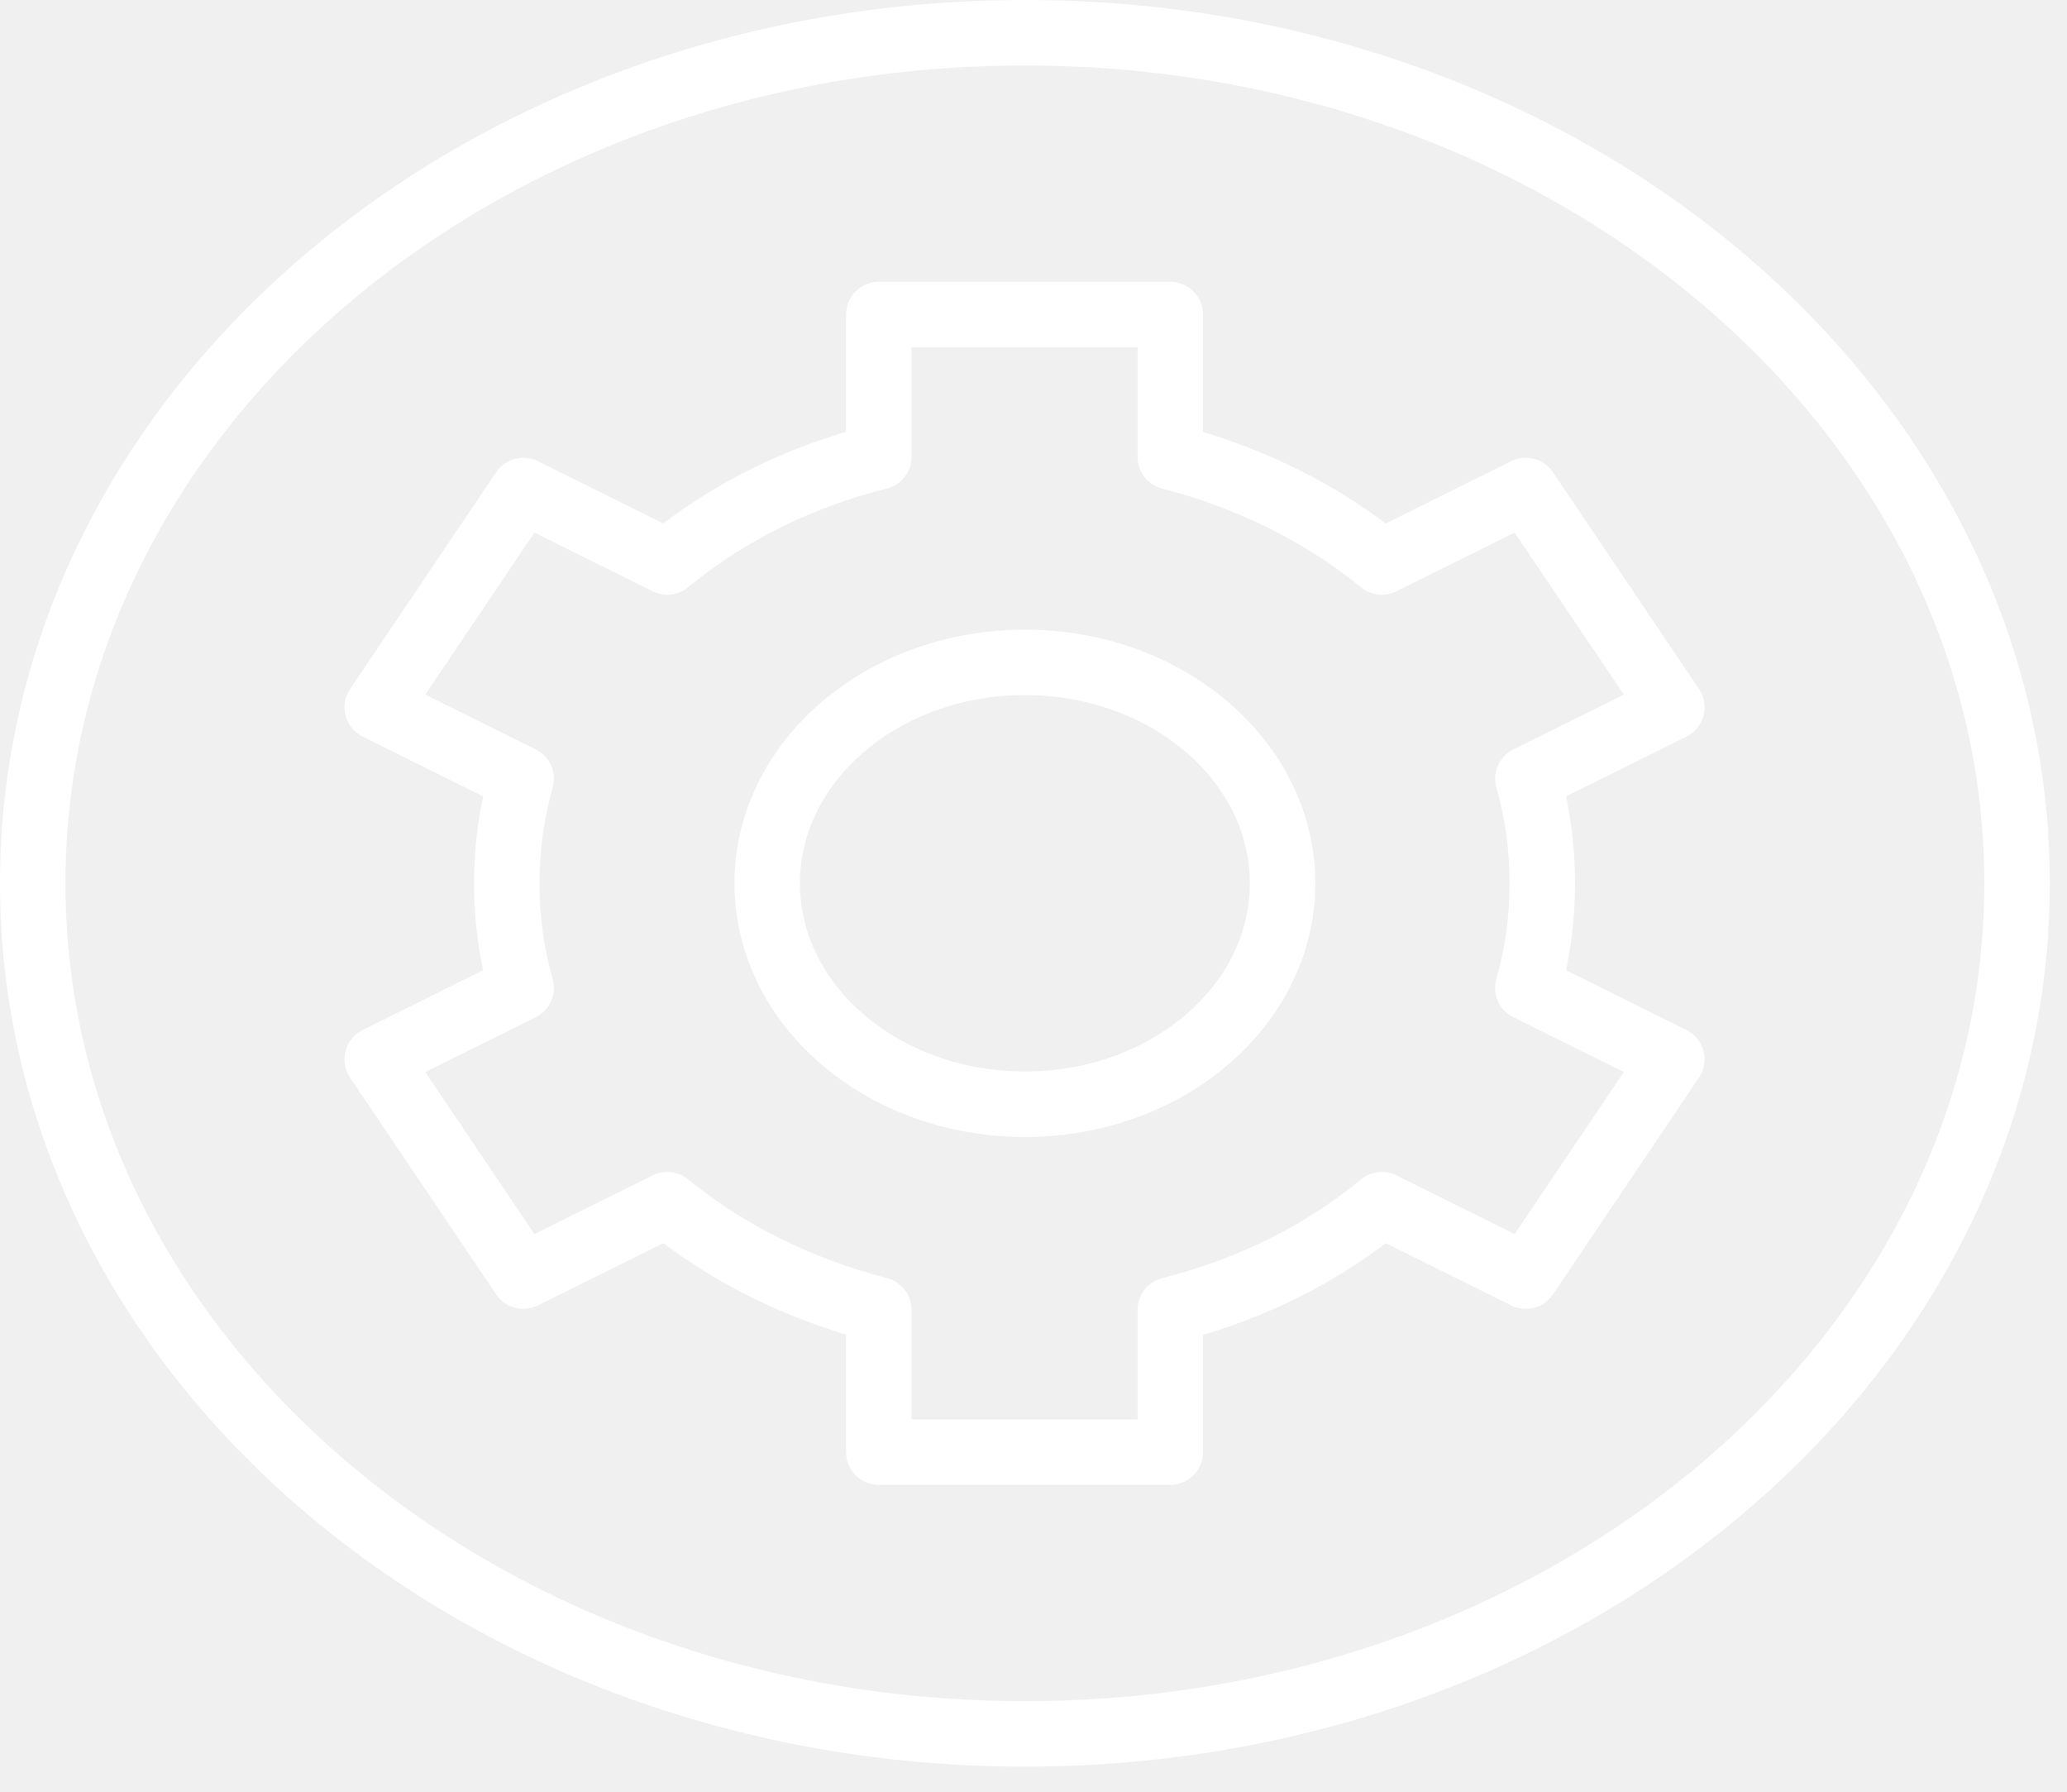
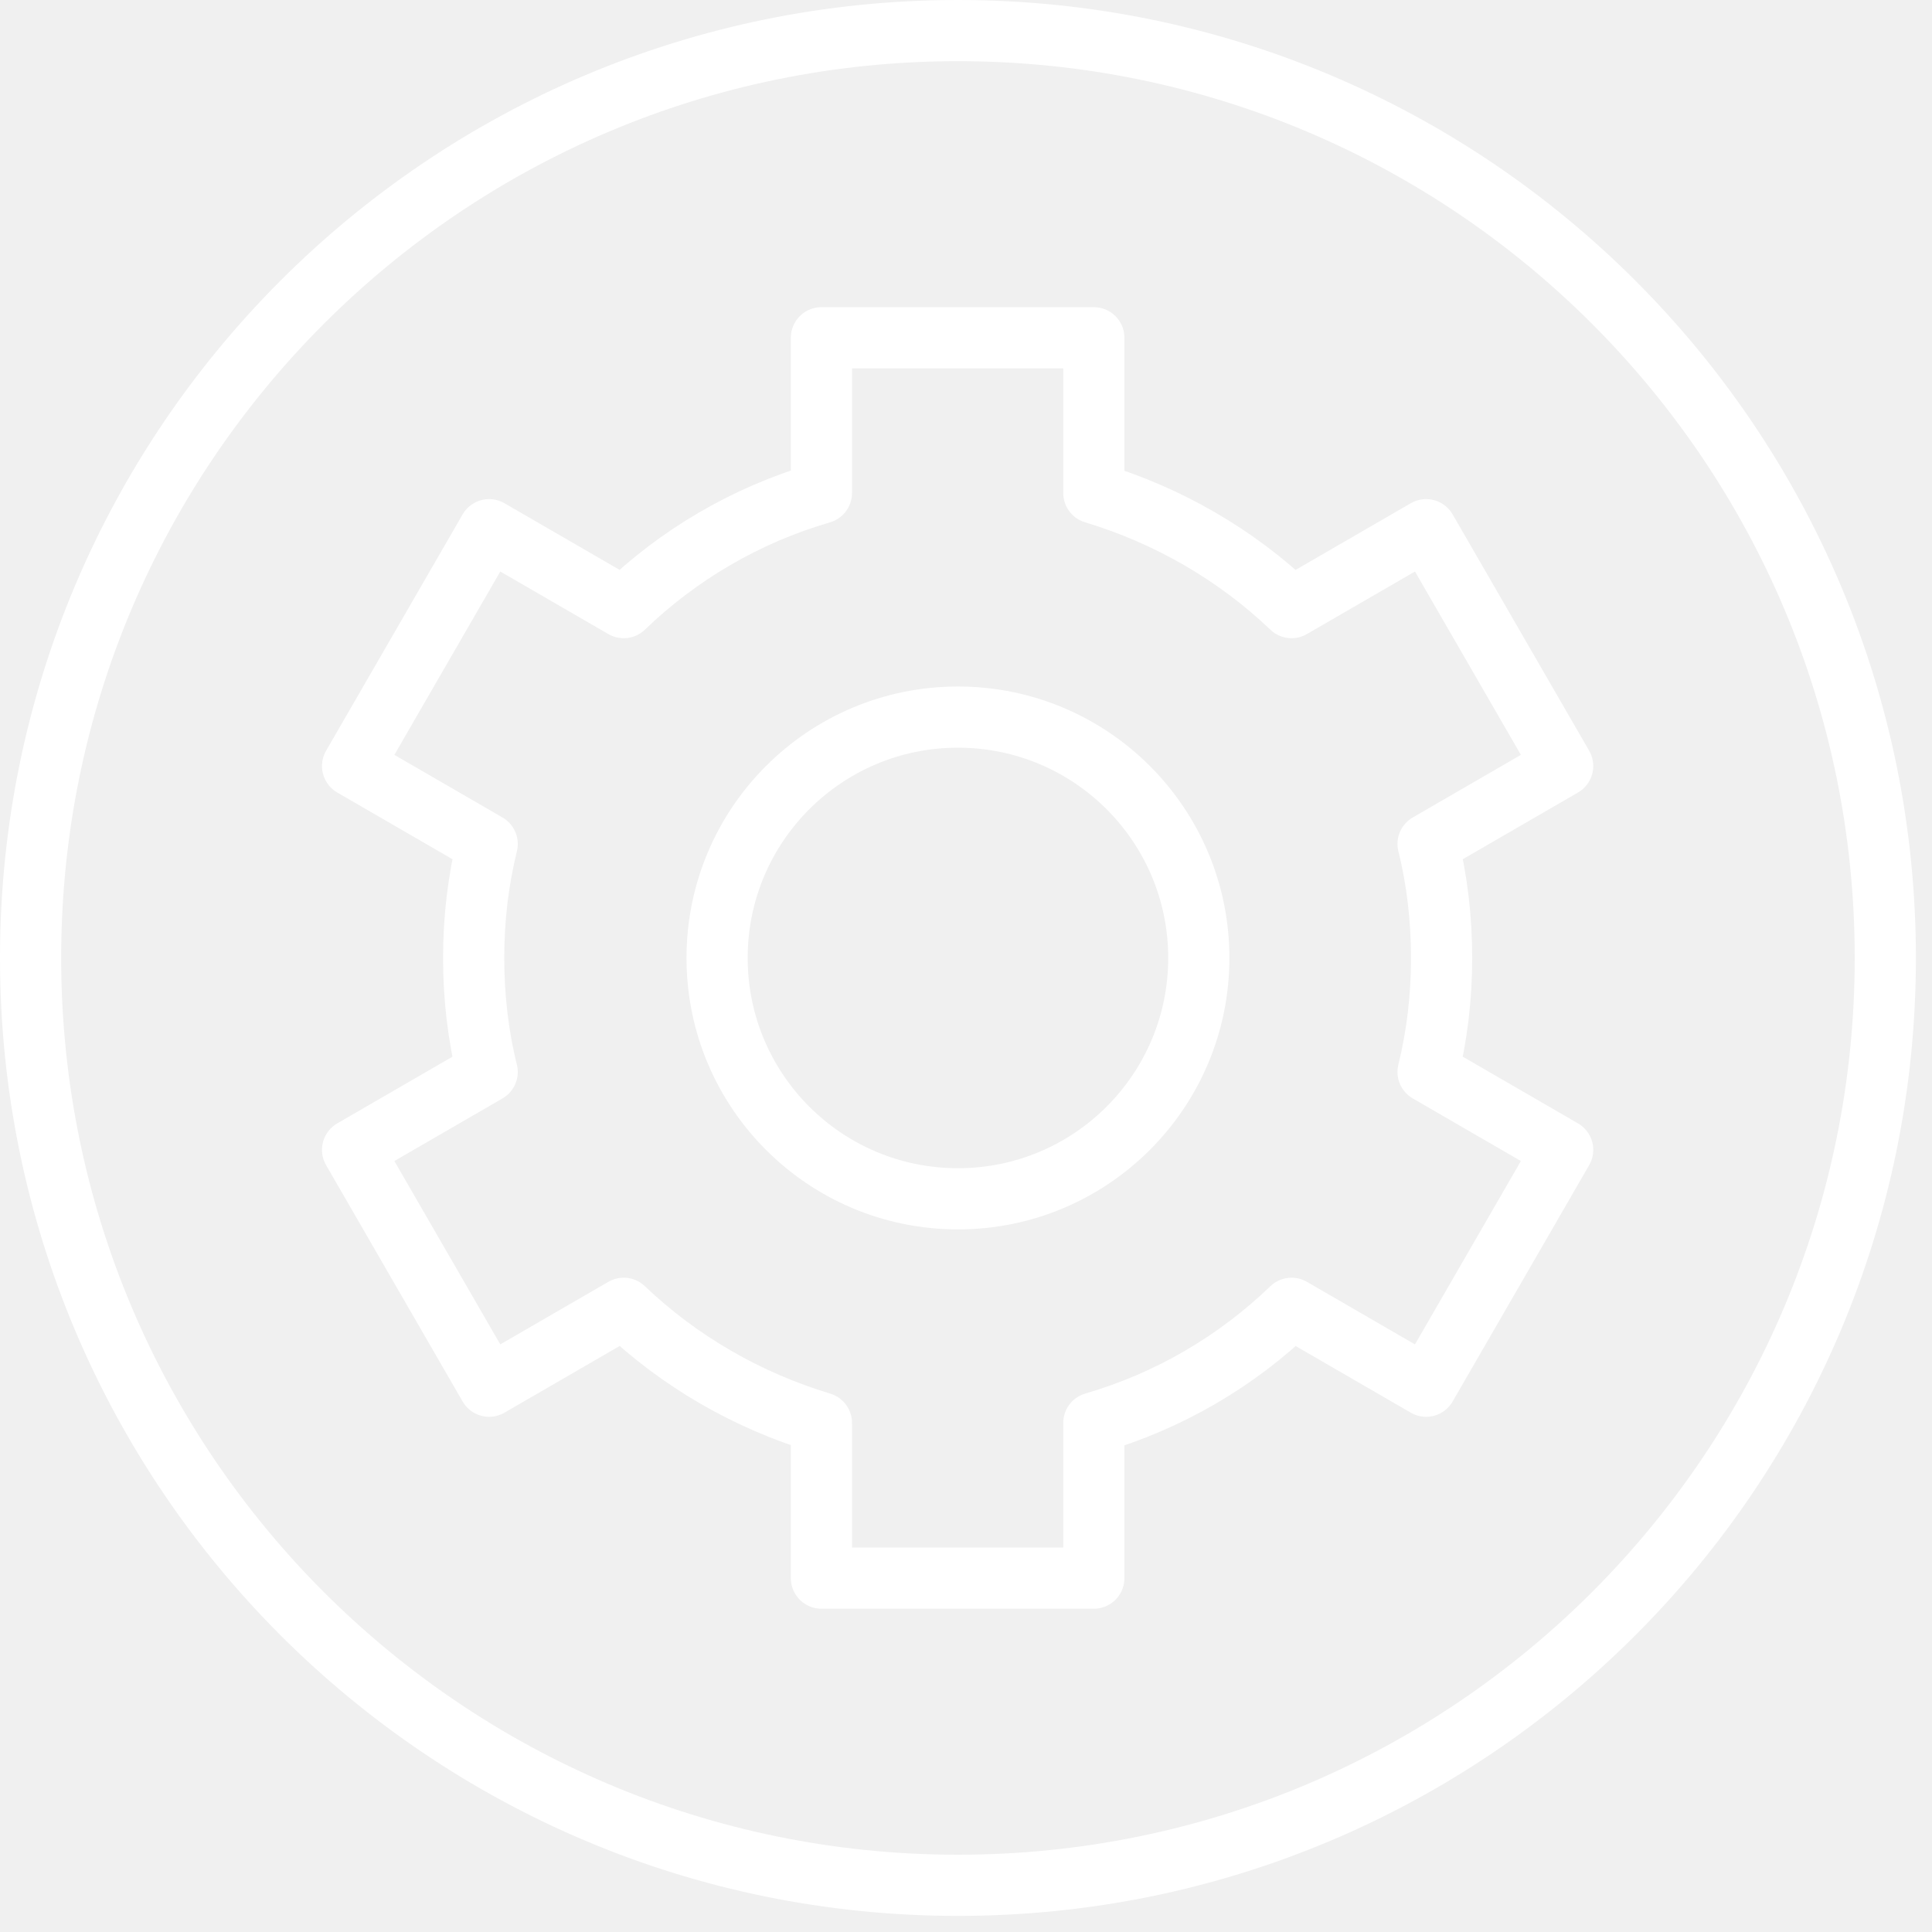
- <svg xmlns="http://www.w3.org/2000/svg" width="30" height="26" viewBox="0 0 30 26" fill="none">
-   <path d="M14.875 25.161C22.828 25.161 29.275 19.635 29.275 12.818C29.275 6.001 22.828 0.475 14.875 0.475C6.922 0.475 0.475 6.001 0.475 12.818C0.475 19.635 6.922 25.161 14.875 25.161Z" stroke="white" stroke-width="0.95" stroke-linecap="round" stroke-linejoin="round" />
-   <path d="M22.385 12.818C22.385 12.295 22.315 11.781 22.175 11.301L24.265 10.264L22.145 7.118L20.055 8.155C19.195 7.452 18.145 6.929 16.985 6.629V4.564H12.755V6.629C11.585 6.921 10.535 7.452 9.685 8.155L7.595 7.118L5.475 10.264L7.565 11.301C7.425 11.789 7.355 12.295 7.355 12.818C7.355 13.341 7.425 13.855 7.565 14.335L5.475 15.372L7.595 18.518L9.685 17.481C10.545 18.184 11.595 18.707 12.755 19.007V21.072H16.985V19.007C18.155 18.715 19.205 18.184 20.055 17.481L22.145 18.518L24.265 15.372L22.175 14.335C22.315 13.847 22.385 13.341 22.385 12.818Z" stroke="white" stroke-width="0.95" stroke-linecap="round" stroke-linejoin="round" />
-   <path d="M14.875 16.024C16.94 16.024 18.615 14.588 18.615 12.818C18.615 11.048 16.94 9.612 14.875 9.612C12.809 9.612 11.135 11.048 11.135 12.818C11.135 14.588 12.809 16.024 14.875 16.024Z" stroke="white" stroke-width="0.95" stroke-linecap="round" stroke-linejoin="round" />
+ <svg xmlns="http://www.w3.org/2000/svg" width="30" height="30" viewBox="0 0 30 30" fill="none">
+   <path d="M14.875 29.275C22.828 29.275 29.275 22.828 29.275 14.875C29.275 6.922 22.828 0.475 14.875 0.475C6.922 0.475 0.475 6.922 0.475 14.875C0.475 22.828 6.922 29.275 14.875 29.275Z" stroke="white" stroke-width="0.95" stroke-linecap="round" stroke-linejoin="round" />
+   <path d="M22.385 14.875C22.385 14.265 22.315 13.665 22.175 13.105L24.265 11.895L22.145 8.225L20.055 9.435C19.195 8.615 18.145 8.005 16.985 7.655V5.245H12.755V7.655C11.585 7.995 10.535 8.615 9.685 9.435L7.595 8.225L5.475 11.895L7.565 13.105C7.425 13.675 7.355 14.265 7.355 14.875C7.355 15.485 7.425 16.085 7.565 16.645L5.475 17.855L7.595 21.525L9.685 20.315C10.545 21.135 11.595 21.745 12.755 22.095V24.505H16.985V22.095C18.155 21.755 19.205 21.135 20.055 20.315L22.145 21.525L24.265 17.855L22.175 16.645C22.315 16.075 22.385 15.485 22.385 14.875Z" stroke="white" stroke-width="0.95" stroke-linecap="round" stroke-linejoin="round" />
+   <path d="M14.875 18.615C16.94 18.615 18.615 16.941 18.615 14.875C18.615 12.809 16.94 11.135 14.875 11.135C12.809 11.135 11.135 12.809 11.135 14.875C11.135 16.941 12.809 18.615 14.875 18.615Z" stroke="white" stroke-width="0.95" stroke-linecap="round" stroke-linejoin="round" />
</svg>
